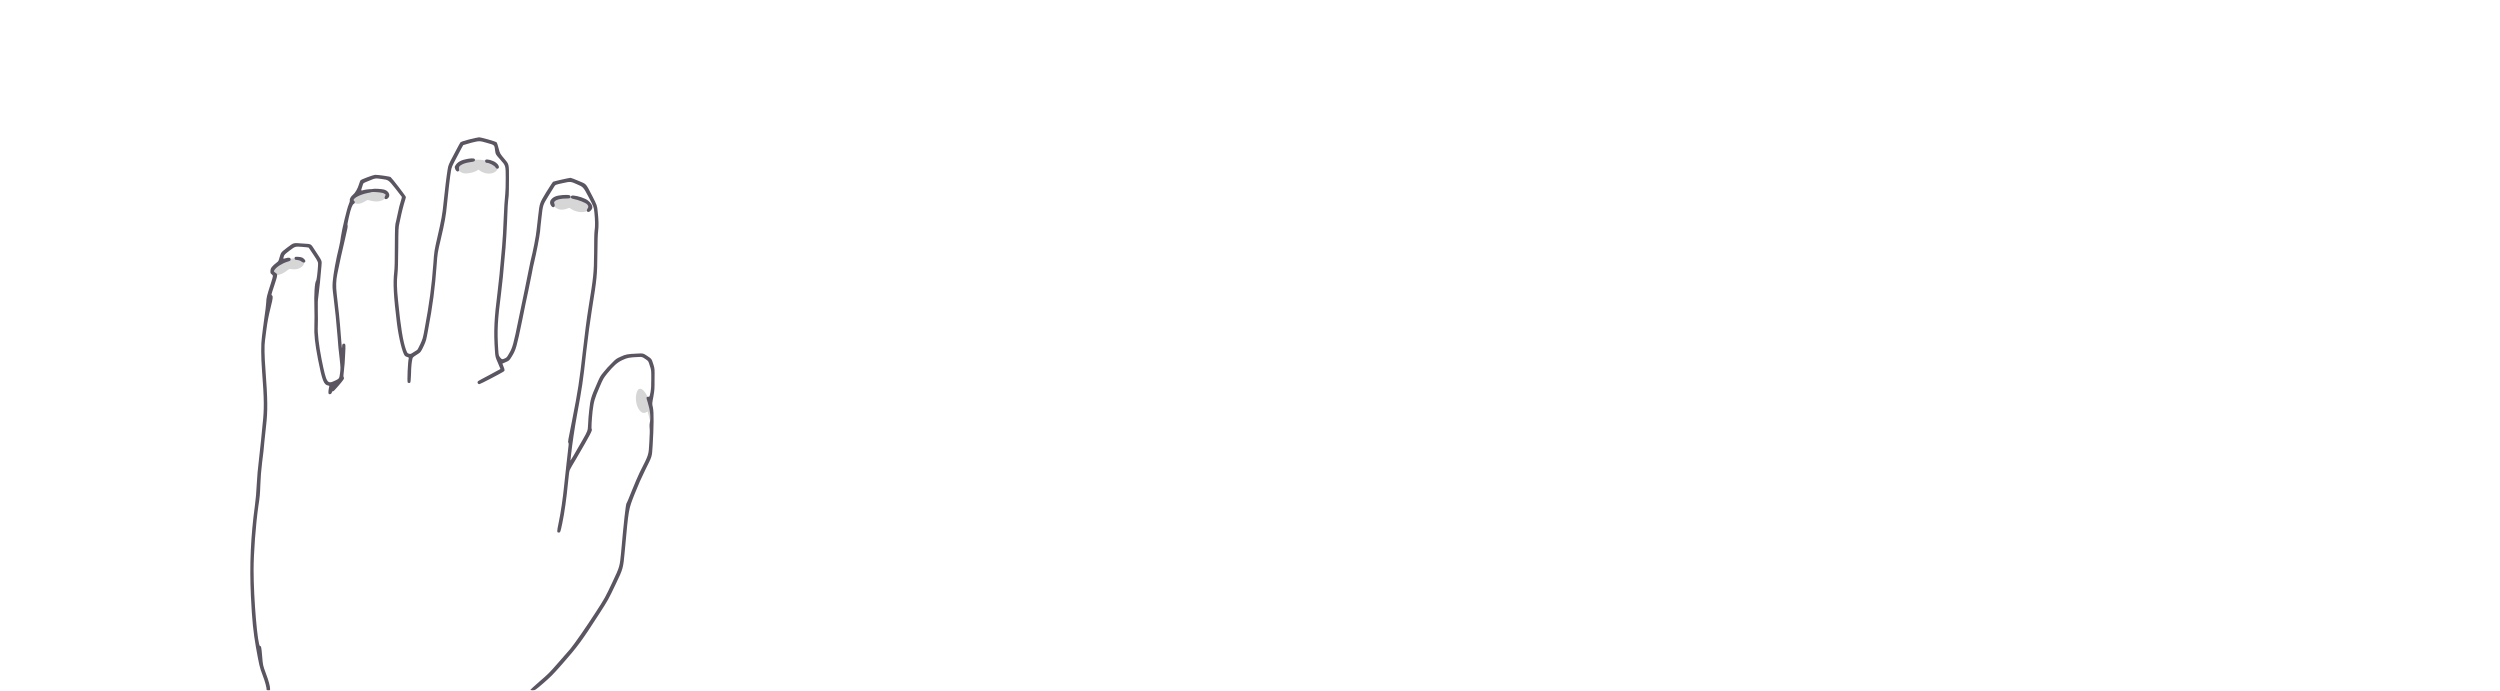
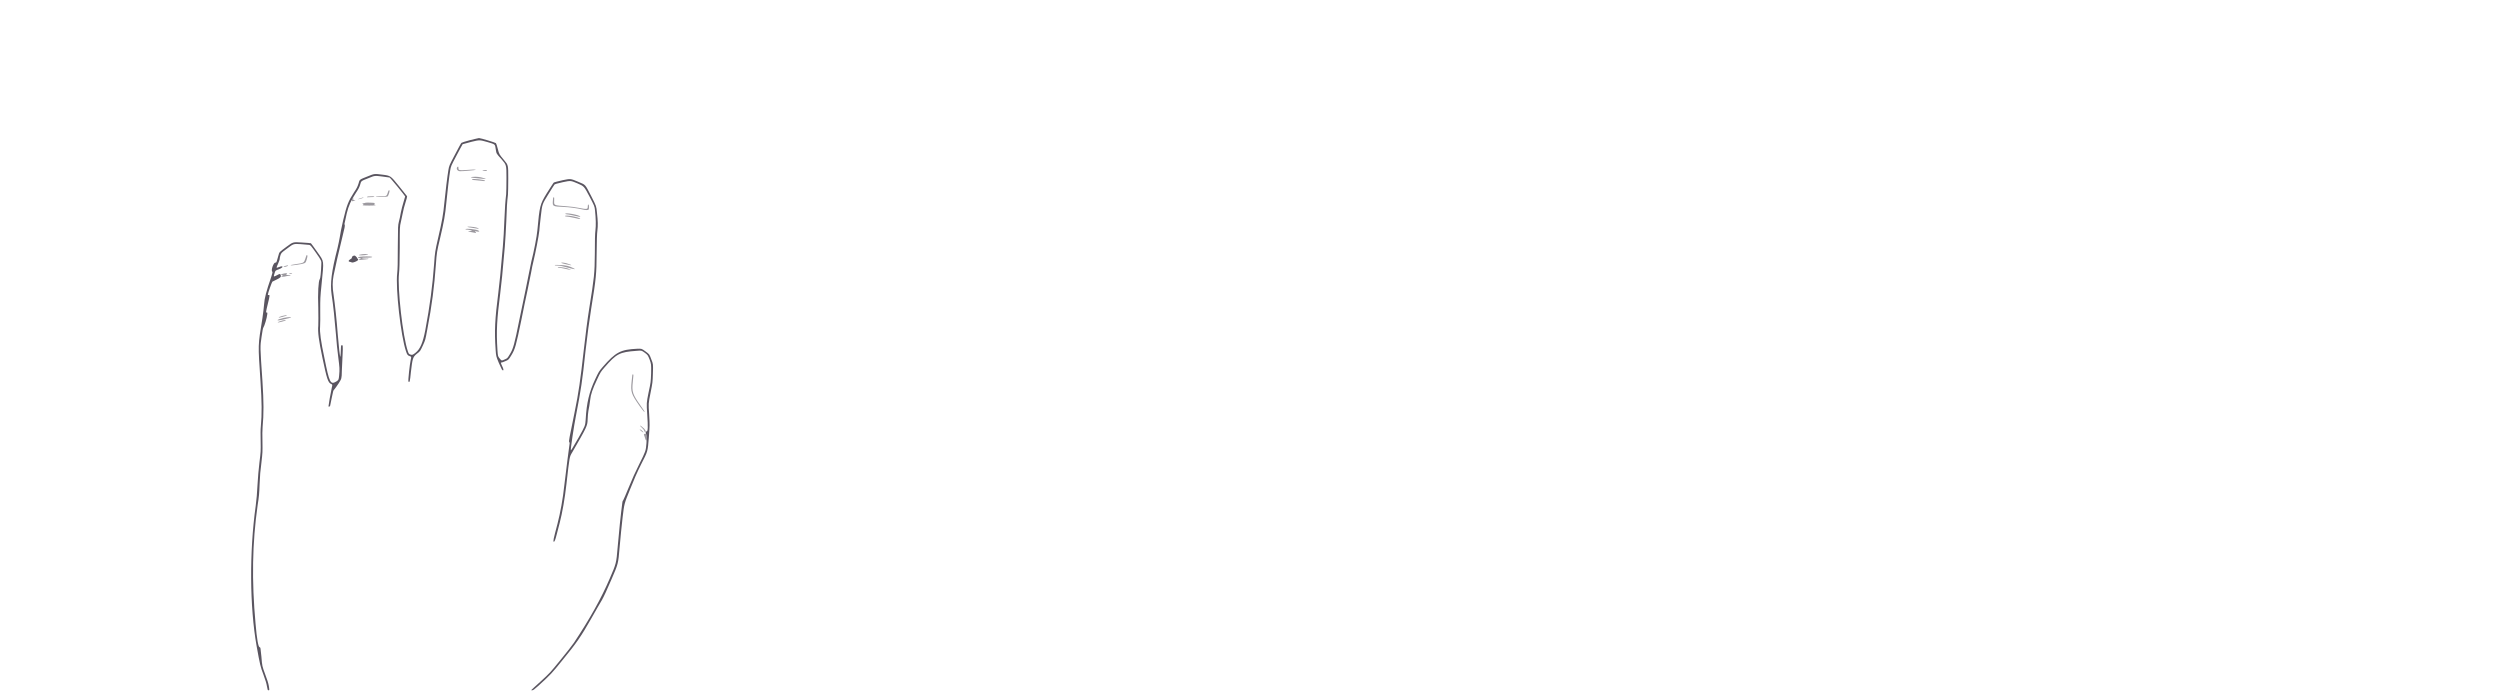
<svg xmlns="http://www.w3.org/2000/svg" viewBox="-400 -20 1666 460" data-side="left">
-   <path class="hand-nail" data-finger="4" d="M 25.1 239.9 C 23.4 242.1, 23.3 247.7, 24.9 251.2 C 26.5 254.7, 28.6 256.0, 30.7 254.7 C 31.1 254.4, 31.6 254.2, 31.6 254.3 C 31.6 254.3, 32.0 255.7, 32.4 257.3 C 32.7 258.8, 33.2 260.5, 33.5 260.9 C 33.7 261.3, 33.9 262.0, 34.0 262.5 C 34.2 263.6, 34.8 260.3, 34.7 257.9 C 34.7 247.8, 28.3 235.7, 25.1 239.9" fill="#999" fill-opacity="0.4" />
-   <path class="hand-nail" data-finger="3" d="M -24.8 111.0 C -28.4 111.3, -30.7 112.3, -31.8 113.9 C -32.3 114.7, -32.3 114.7, -31.8 115.9 C -31.1 117.3, -30.1 118.3, -28.3 119.2 C -26.6 120.0, -24.3 119.9, -22.0 119.0 C -20.5 118.4, -20.5 118.4, -19.8 119.0 C -16.2 121.5, -11.3 122.1, -8.3 120.4 C -1.9 116.6, -13.2 110.1, -24.8 111.0" fill="#999" fill-opacity="0.4" />
-   <path class="hand-nail" data-finger="2" d="M -83.3 86.4 C -90.8 86.7, -96.3 89.3, -95.4 92.2 C -95.0 93.5, -93.1 94.9, -91.3 95.4 C -88.9 96.0, -84.0 95.0, -81.7 93.4 C -81.2 93.0, -81.1 93.0, -80.4 93.6 C -76.5 96.5, -70.9 96.4, -68.8 93.3 C -66.5 89.7, -74.1 86.1, -83.3 86.4" fill="#999" fill-opacity="0.4" />
-   <path class="hand-nail" data-finger="1" d="M -154.4 107.1 C -159.9 108.2, -163.9 110.0, -165.1 112.0 C -165.9 113.4, -165.7 114.1, -164.3 115.0 C -162.2 116.3, -159.8 116.1, -156.6 114.1 C -155.2 113.2, -155.1 113.2, -154.0 113.5 C -150.0 114.6, -147.3 114.5, -144.7 113.2 C -142.7 112.1, -141.4 110.6, -141.6 109.6 C -141.9 108.8, -143.5 107.5, -144.7 107.2 C -146.5 106.8, -152.3 106.7, -154.4 107.1" fill="#999" fill-opacity="0.4" />
-   <path class="hand-nail" data-finger="0" d="M -205.5 152.3 C -212.2 153.5, -218.5 157.6, -218.5 160.8 C -218.5 161.5, -218.3 161.7, -217.3 162.4 C -216.7 162.9, -215.8 163.3, -215.4 163.3 C -213.5 163.3, -210.6 161.9, -208.3 160.0 C -207.2 159.2, -207.0 159.1, -206.1 159.3 C -201.5 160.2, -197.2 157.9, -197.3 154.6 C -197.3 153.3, -199.2 152.2, -201.9 152.1 C -203.1 152.1, -204.7 152.1, -205.5 152.3" fill="#999" fill-opacity="0.4" />
-   <path class="hand-lines" d="M -87.3 72.9 C -90.4 73.7, -92.8 74.5, -93.0 74.7 C -93.3 74.9, -95.2 78.5, -97.3 82.5 C -101.2 89.9, -101.2 89.9, -101.7 92.9 C -102.3 96.2, -103.8 108.4, -104.4 114.8 C -105.1 122.3, -105.9 126.8, -108.6 138.4 C -110.5 146.7, -110.7 147.8, -111.2 155.3 C -112.3 170.5, -113.9 182.4, -117.0 199.0 C -118.2 205.6, -118.3 205.7, -119.9 209.3 C -120.8 211.2, -121.7 213.0, -122.0 213.2 C -122.2 213.3, -123.3 214.0, -124.4 214.7 C -126.4 216.0, -126.5 216.0, -127.5 215.7 C -128.5 215.4, -128.5 215.4, -129.4 213.2 C -131.4 207.8, -133.0 198.0, -134.7 180.6 C -135.6 171.8, -135.7 167.8, -135.1 162.4 C -134.8 159.5, -134.7 155.5, -134.6 145.3 C -134.5 131.9, -134.5 131.9, -133.8 128.6 C -133.4 126.8, -132.8 124.1, -132.5 122.6 C -132.2 121.1, -131.4 118.1, -130.8 115.9 C -130.1 113.7, -129.5 111.6, -129.5 111.3 C -129.5 110.8, -138.5 99.0, -139.7 98.0 C -140.1 97.6, -147.7 96.5, -150.0 96.5 C -151.1 96.5, -158.9 99.4, -159.7 100.1 C -159.9 100.3, -160.4 101.5, -160.8 102.9 C -161.6 105.6, -163.3 108.6, -164.8 109.8 C -166.1 110.8, -167.1 112.6, -166.9 113.5 C -166.8 114.0, -167.0 114.8, -167.6 116.2 C -168.7 118.6, -172.1 132.7, -172.8 137.6 C -173.0 139.6, -173.6 142.8, -174.1 144.8 C -176.1 152.7, -177.9 162.7, -178.3 167.8 C -178.5 171.3, -178.5 171.9, -177.8 177.4 C -176.7 186.4, -175.8 194.7, -175.1 203.9 C -174.8 208.4, -174.2 215.1, -173.7 218.6 C -173.0 225.1, -173.0 225.1, -173.4 228.7 C -173.9 232.3, -173.9 232.3, -176.6 233.6 C -182.0 236.2, -182.4 235.6, -185.7 219.4 C -187.5 210.2, -188.5 202.0, -188.2 197.1 C -188.1 194.9, -188.1 190.3, -188.2 186.9 C -188.3 181.8, -188.2 180.1, -187.9 178.0 C -187.4 174.7, -186.1 162.3, -185.8 157.5 C -185.5 153.4, -185.0 154.6, -190.1 146.8 C -193.1 142.2, -192.2 142.7, -198.0 142.3 C -204.9 141.8, -204.0 141.6, -208.5 144.9 C -212.9 148.3, -212.7 148.1, -213.7 151.5 C -214.3 153.8, -214.5 154.1, -215.3 154.7 C -218.8 157.4, -219.8 158.6, -219.8 160.8 C -219.8 162.1, -219.7 162.2, -218.8 162.9 C -217.9 163.7, -217.9 163.7, -219.3 168.2 C -222.2 177.2, -222.5 178.4, -222.6 181.6 C -222.7 183.3, -223.2 187.7, -223.8 191.5 C -224.3 195.3, -224.8 199.0, -224.9 199.8 C -225.0 200.5, -225.3 202.8, -225.5 204.8 C -226.1 209.0, -226.1 217.6, -225.4 227.0 C -223.9 246.4, -223.9 252.9, -225.0 262.6 C -225.2 265.1, -225.7 269.7, -226.0 272.9 C -226.3 276.0, -227.0 282.3, -227.5 286.8 C -228.2 292.3, -228.6 297.3, -228.9 302.6 C -229.2 308.3, -229.5 312.1, -230.1 316.6 C -232.9 337.1, -233.8 356.3, -232.8 377.4 C -232.0 393.8, -231.2 401.1, -229.5 411.0 C -227.2 423.8, -227.0 424.6, -224.9 430.2 C -223.3 434.3, -222.3 438.3, -222.3 439.8 C -222.3 439.9, -221.7 440.0, -221.1 440.0 C -220.1 440.0, -220.0 440.0, -220.0 439.3 C -220.0 437.3, -220.9 433.8, -222.8 428.8 C -224.8 423.4, -224.8 423.4, -225.3 417.3 C -225.8 411.1, -226.0 410.5, -226.7 410.5 C -228.3 410.5, -231.0 378.9, -231.0 360.0 C -231.0 348.7, -229.6 329.8, -227.8 317.1 C -226.9 311.5, -226.7 309.2, -226.5 303.1 C -226.3 297.5, -226.0 294.1, -225.3 288.0 C -224.7 283.7, -224.0 277.5, -223.8 274.3 C -223.5 271.0, -223.0 266.4, -222.7 264.0 C -221.5 253.6, -221.6 246.5, -223.1 226.1 C -223.8 217.4, -223.9 210.0, -223.4 206.9 C -223.2 205.4, -222.7 201.9, -222.4 199.2 C -221.7 194.1, -221.2 191.2, -219.5 184.3 C -218.1 178.8, -218.0 177.4, -218.7 176.9 C -219.3 176.5, -219.3 176.5, -217.3 170.5 C -214.9 163.2, -214.8 162.8, -216.4 161.8 C -217.7 160.9, -217.7 160.9, -217.0 159.8 C -215.8 157.9, -211.8 155.4, -208.4 154.4 C -206.6 153.9, -206.3 153.6, -206.3 152.9 C -206.3 151.7, -207.4 151.4, -209.7 152.1 C -211.4 152.6, -211.4 152.6, -210.9 151.0 C -210.5 149.7, -210.4 149.6, -206.9 146.9 C -203.3 144.2, -203.3 144.2, -198.9 144.5 C -196.5 144.7, -194.4 144.9, -194.3 145.0 C -194.2 145.1, -192.7 147.3, -191.0 149.9 C -187.9 154.6, -187.9 154.6, -188.1 157.4 C -188.4 162.2, -189.0 166.5, -189.3 167.0 C -190.3 168.1, -190.8 176.2, -190.5 185.0 C -190.4 189.1, -190.4 193.5, -190.5 196.7 C -190.8 202.8, -190.1 209.0, -188.1 219.4 C -185.3 233.7, -184.2 236.4, -181.4 236.9 C -180.6 237.0, -180.5 237.1, -180.6 237.6 C -181.1 239.5, -181.3 242.0, -181.0 242.4 C -180.3 243.2, -178.8 242.4, -178.8 241.2 C -178.8 240.9, -178.6 240.8, -178.2 240.8 C -177.7 240.8, -176.8 239.8, -174.2 236.8 C -170.8 232.8, -170.4 232.2, -171.0 231.3 C -171.2 231.0, -171.2 229.9, -170.8 226.9 C -170.5 224.7, -170.1 219.9, -170.0 216.3 C -169.6 209.3, -169.7 209.0, -170.9 209.0 C -171.7 209.0, -172.0 209.5, -172.0 211.0 C -172.1 213.3, -172.2 212.0, -172.9 203.1 C -173.5 194.4, -174.6 183.9, -175.6 175.9 C -176.2 170.7, -176.1 167.0, -175.2 162.5 C -174.2 157.2, -171.4 144.7, -170.1 139.4 C -168.4 132.1, -168.1 130.6, -168.4 130.1 C -168.6 129.8, -168.3 128.2, -167.5 124.6 C -166.2 118.9, -165.2 116.4, -164.3 115.9 C -163.4 115.5, -163.3 114.4, -164.0 113.9 C -165.8 112.7, -160.6 109.7, -154.9 108.6 C -153.6 108.4, -152.5 108.1, -152.3 108.0 C -151.8 107.8, -146.9 108.1, -145.4 108.5 C -144.7 108.6, -143.8 109.0, -143.5 109.3 C -142.9 109.7, -142.9 109.7, -143.3 110.5 C -144.5 112.6, -142.8 113.6, -141.2 111.8 C -139.6 109.9, -141.2 107.0, -144.2 106.3 C -145.6 105.9, -150.8 105.6, -151.4 105.9 C -151.7 106.0, -152.8 106.1, -154.0 106.1 C -155.2 106.2, -156.7 106.4, -157.5 106.6 C -159.5 107.2, -159.5 107.2, -158.9 105.3 C -158.6 104.3, -158.2 103.2, -158.1 102.8 C -158.0 102.1, -157.7 101.9, -153.9 100.4 C -149.9 98.7, -149.9 98.7, -145.5 99.3 C -141.1 99.9, -141.1 99.9, -136.7 105.4 C -134.4 108.4, -132.3 111.0, -132.2 111.2 C -132.1 111.3, -132.4 112.5, -133.0 114.4 C -133.5 116.0, -134.3 118.9, -134.6 120.7 C -135.0 122.6, -135.6 125.5, -136.0 127.1 C -136.8 130.1, -136.8 130.1, -136.9 143.8 C -136.9 154.2, -137.0 158.3, -137.3 161.1 C -138.2 168.7, -137.7 177.4, -135.5 195.4 C -134.3 205.1, -131.8 215.3, -130.2 217.1 C -130.0 217.4, -129.2 217.8, -128.6 217.9 C -127.7 218.2, -127.5 218.3, -127.6 218.7 C -128.2 220.9, -128.8 234.2, -128.3 234.9 C -127.9 235.3, -126.9 235.4, -126.6 234.9 C -126.4 234.8, -126.2 232.3, -126.1 229.5 C -126.0 224.5, -125.7 221.5, -125.2 219.3 C -125.0 218.2, -124.9 218.1, -122.6 216.6 C -119.5 214.7, -119.6 214.7, -117.6 210.5 C -116.0 206.9, -116.0 206.9, -114.8 200.3 C -111.6 183.6, -110.1 171.7, -109.0 156.5 C -108.5 149.1, -108.3 147.9, -106.3 139.6 C -103.6 128.1, -102.8 123.6, -102.1 116.0 C -101.5 109.6, -100.1 97.5, -99.5 94.1 C -99.0 91.2, -99.0 91.2, -95.2 84.0 C -93.2 80.1, -91.4 76.8, -91.3 76.7 C -91.1 76.6, -88.7 75.9, -85.8 75.1 C -80.5 73.8, -80.5 73.8, -75.6 75.2 C -70.1 76.8, -70.6 76.3, -70.0 80.8 C -69.7 82.9, -69.7 82.9, -66.4 86.6 C -63.0 90.4, -63.0 90.4, -63.0 98.6 C -63.0 103.2, -63.1 107.8, -63.3 109.0 C -63.8 114.1, -64.0 117.5, -64.4 126.6 C -64.6 132.0, -65.0 139.7, -65.4 143.8 C -66.9 161.2, -67.6 168.0, -68.4 174.4 C -70.7 192.5, -71.1 200.6, -70.2 213.8 C -69.9 217.9, -69.9 217.9, -68.2 221.8 C -67.3 224.0, -66.5 225.8, -66.5 225.9 C -66.5 225.9, -69.7 227.7, -73.7 229.8 C -77.6 231.9, -81.1 233.7, -81.3 233.9 C -82.2 234.7, -81.7 236.0, -80.5 236.0 C -80.0 236.0, -67.3 229.4, -64.7 227.8 C -63.5 227.1, -63.5 226.6, -64.5 224.2 C -64.9 223.2, -65.2 222.4, -65.2 222.3 C -65.1 222.3, -64.1 221.8, -62.9 221.3 C -60.6 220.3, -60.6 220.3, -58.7 217.2 C -56.2 213.1, -55.6 210.8, -52.1 193.9 C -50.7 186.9, -48.9 178.0, -48.0 174.1 C -47.2 170.3, -46.1 164.9, -45.6 162.3 C -45.1 159.6, -44.5 156.3, -44.1 155.0 C -42.6 148.8, -40.5 138.0, -40.1 134.3 C -40.1 133.4, -39.6 129.0, -39.1 124.6 C -38.2 116.6, -38.2 116.6, -34.7 110.9 C -32.7 107.7, -30.9 104.7, -30.5 104.1 C -29.8 103.1, -29.8 103.1, -24.8 102.0 C -19.8 100.9, -19.8 100.9, -15.5 102.8 C -11.3 104.6, -11.3 104.6, -7.8 111.2 C -4.3 117.9, -4.3 117.9, -3.9 121.8 C -3.4 126.5, -3.3 130.9, -3.8 133.9 C -4.0 135.3, -4.1 140.6, -4.1 148.5 C -4.2 161.7, -4.5 164.6, -7.8 184.8 C -9.0 192.2, -10.4 203.2, -11.5 213.0 C -13.9 234.3, -14.8 240.2, -18.8 260.4 C -21.5 273.9, -21.7 274.6, -21.2 275.1 C -21.0 275.4, -21.0 275.9, -21.1 276.8 C -21.8 283.0, -23.4 296.8, -24.0 303.0 C -24.9 312.1, -26.3 321.7, -27.8 328.8 C -29.0 334.5, -28.9 334.9, -27.6 334.9 C -26.6 334.9, -26.5 334.5, -25.3 328.8 C -23.9 322.2, -22.4 311.6, -21.5 301.9 C -20.9 295.5, -20.6 293.7, -20.2 293.0 C -20.0 292.4, -18.2 289.4, -16.3 286.2 C -6.3 269.0, -5.0 266.6, -5.7 265.9 C -6.0 265.6, -5.7 259.7, -5.1 254.1 C -4.3 247.5, -3.8 245.7, -0.3 237.6 C 2.0 232.3, 2.2 232.0, 4.5 229.1 C 8.9 223.7, 11.4 221.5, 14.9 219.9 C 18.1 218.4, 19.2 218.2, 25.5 217.9 C 27.9 217.8, 27.9 217.8, 30.0 219.2 C 32.1 220.6, 32.1 220.6, 33.0 223.6 C 34.0 226.6, 34.0 226.6, 34.0 232.4 C 34.0 237.2, 33.9 238.7, 33.5 241.3 C 32.9 244.4, 32.9 244.4, 32.1 244.4 C 30.6 244.4, 30.5 244.8, 31.6 248.0 C 33.3 253.4, 33.8 258.4, 33.0 261.8 C 32.8 262.8, 32.8 263.7, 32.9 265.1 C 33.1 266.6, 33.0 269.3, 32.7 274.9 C 32.2 283.5, 32.5 282.6, 26.3 294.8 C 25.2 297.1, 22.8 302.6, 21.1 306.9 C 19.4 311.2, 17.8 315.1, 17.5 315.4 C 17.0 316.2, 15.7 327.5, 13.9 348.1 C 13.0 357.6, 13.0 357.6, 8.1 368.0 C 3.2 378.4, 3.2 378.4, -3.2 388.3 C -9.0 397.3, -17.1 409.0, -20.0 412.5 C -20.6 413.2, -24.1 417.2, -27.7 421.3 C -33.9 428.4, -34.6 429.1, -40.3 434.0 C -43.6 436.9, -46.4 439.4, -46.5 439.6 C -46.5 439.9, -46.2 440.0, -45.0 440.0 C -43.4 440.0, -43.4 440.0, -37.9 435.3 C -32.9 430.9, -32.0 430.1, -25.3 422.5 C -15.0 410.8, -12.3 407.1, -0.7 389.1 C 5.4 379.6, 5.4 379.6, 10.3 369.3 C 15.3 358.9, 15.3 358.9, 16.4 346.8 C 19.0 318.5, 18.8 319.8, 22.8 309.5 C 25.5 302.7, 27.4 298.5, 29.9 293.4 C 34.7 283.7, 34.4 284.8, 34.9 277.4 C 35.7 264.3, 35.8 254.9, 35.1 251.5 C 34.5 249.1, 34.5 249.1, 35.4 244.4 C 36.2 239.7, 36.2 239.5, 36.2 232.7 C 36.3 225.7, 36.3 225.7, 35.4 222.8 C 34.2 219.0, 34.2 219.1, 31.2 217.1 C 28.6 215.4, 28.6 215.4, 25.1 215.6 C 18.1 215.9, 17.0 216.1, 13.6 217.7 C 10.7 219.0, 10.5 219.1, 7.7 222.0 C 6.0 223.6, 3.6 226.2, 2.3 227.9 C -0.1 230.8, -0.2 231.0, -2.5 236.4 C -6.1 244.5, -6.6 246.3, -7.3 252.9 C -7.7 255.9, -8.0 260.3, -8.1 262.8 C -8.3 267.1, -8.3 267.1, -11.9 273.4 C -17.5 283.3, -20.0 287.4, -19.9 286.8 C -19.8 286.4, -19.6 285.0, -19.5 283.6 C -18.6 275.4, -17.0 264.7, -15.5 256.6 C -12.0 237.7, -11.5 234.3, -9.3 214.3 C -8.2 204.5, -6.7 193.5, -5.5 186.0 C -2.2 165.6, -2.0 163.0, -1.9 149.8 C -1.8 140.3, -1.7 136.6, -1.4 134.1 C -1.0 130.5, -1.0 127.3, -1.7 120.9 C -2.1 116.9, -2.1 116.9, -5.3 110.6 C -9.9 101.8, -8.9 102.9, -14.5 100.5 C -17.1 99.4, -19.5 98.5, -19.8 98.5 C -20.7 98.5, -30.8 100.8, -31.4 101.1 C -31.7 101.3, -33.8 104.6, -36.2 108.4 C -40.4 115.4, -40.4 115.4, -41.3 123.4 C -41.8 127.8, -42.3 132.1, -42.4 133.0 C -42.7 136.8, -44.8 147.6, -46.4 153.7 C -46.7 155.0, -47.4 158.3, -47.9 161.0 C -48.4 163.7, -49.5 169.0, -50.3 172.9 C -51.1 176.7, -52.9 185.6, -54.4 192.6 C -57.7 209.0, -58.5 211.9, -60.7 215.5 C -62.1 218.0, -62.4 218.3, -63.5 218.8 C -65.5 219.7, -65.5 219.6, -66.7 218.2 C -67.7 216.9, -67.7 216.9, -68.0 212.6 C -68.8 200.3, -68.4 193.4, -66.1 175.6 C -65.3 169.3, -64.6 162.5, -63.1 145.0 C -62.8 140.9, -62.3 133.2, -62.1 127.9 C -61.8 118.7, -61.6 115.2, -61.0 110.3 C -60.9 109.1, -60.8 103.9, -60.8 98.8 C -60.8 89.5, -60.8 89.5, -63.5 86.3 C -66.9 82.2, -66.8 82.5, -67.8 78.6 C -68.2 76.8, -68.8 75.2, -69.0 74.9 C -69.5 74.3, -79.3 71.5, -80.8 71.5 C -81.4 71.5, -84.3 72.2, -87.3 72.9 M -88.0 85.8 C -92.4 86.5, -95.0 87.8, -96.4 90.1 C -97.0 91.0, -97.1 91.2, -96.8 92.2 C -96.1 94.8, -93.7 95.1, -94.1 92.5 C -94.3 91.3, -94.0 90.7, -92.6 89.9 C -91.2 89.0, -89.1 88.4, -86.3 88.0 C -83.9 87.7, -83.5 87.5, -83.5 86.6 C -83.5 85.5, -84.7 85.3, -88.0 85.8 M -76.4 86.5 C -77.1 87.2, -76.6 88.5, -75.7 88.5 C -73.9 88.5, -70.3 90.4, -69.7 91.7 C -69.3 92.4, -68.4 92.7, -67.9 92.2 C -67.0 91.5, -67.8 89.6, -69.5 88.4 C -71.6 86.8, -75.7 85.8, -76.4 86.5 M -25.3 110.0 C -29.2 110.3, -31.4 111.2, -32.8 113.1 C -33.8 114.4, -33.6 116.2, -32.3 117.6 C -31.1 118.9, -29.7 117.5, -30.6 115.7 C -31.6 113.9, -28.0 112.3, -23.0 112.3 C -20.2 112.3, -19.8 112.1, -19.8 111.1 C -19.8 109.9, -21.1 109.7, -25.3 110.0 M -19.2 110.5 C -20.1 111.4, -19.4 112.4, -17.8 112.6 C -14.8 113.1, -9.7 115.1, -8.7 116.2 C -7.8 117.2, -7.7 117.9, -8.4 118.9 C -9.1 119.9, -9.1 120.7, -8.5 121.1 C -7.5 121.7, -5.8 120.3, -5.3 118.6 C -4.9 116.8, -7.0 114.0, -9.8 112.6 C -13.1 111.0, -18.4 109.8, -19.2 110.5 M -203.4 151.3 C -203.8 151.7, -203.8 152.6, -203.4 152.9 C -203.3 153.1, -202.4 153.3, -201.6 153.3 C -200.5 153.5, -199.8 153.7, -199.1 154.3 C -197.9 155.1, -197.3 155.2, -196.8 154.7 C -196.1 154.0, -196.8 152.7, -198.5 151.7 C -199.4 151.2, -203.0 150.9, -203.4 151.3" fill="#5a5560" fill-rule="evenodd" />
+   <path class="hand-creases" d="M -95.2 91.3 C -96.2 92.3, -95.2 94.0, -93.6 94.1 C -92.0 94.2, -83.0 93.4, -83.0 93.2 C -83.0 92.9, -85.4 92.9, -89.6 93.3 C -94.0 93.6, -94.5 93.5, -94.5 92.0 C -94.5 91.0, -94.7 90.8, -95.2 91.3 M -78.5 93.5 C -78.5 93.7, -75.7 94.1, -75.5 93.9 C -75.5 93.8, -75.5 93.7, -75.6 93.5 C -75.8 93.2, -78.5 93.2, -78.5 93.5 M -85.3 97.9 C -87.1 98.1, -86.2 98.4, -82.8 98.7 C -80.9 98.9, -78.7 99.1, -77.8 99.2 C -75.9 99.4, -75.8 99.2, -77.6 98.7 C -80.1 97.9, -82.6 97.6, -85.3 97.9 M -85.4 99.5 C -85.6 99.9, -85.2 100.0, -82.9 100.1 C -81.8 100.2, -80.0 100.4, -78.9 100.5 C -77.2 100.8, -76.4 100.7, -76.8 100.4 C -77.5 99.7, -85.0 98.9, -85.4 99.5 M -141.6 108.4 C -142.3 110.7, -142.4 110.8, -146.3 110.8 C -148.3 110.8, -149.5 110.8, -149.5 111.0 C -149.5 111.4, -142.2 111.3, -141.7 110.9 C -141.2 110.6, -140.3 107.6, -140.4 107.1 C -140.7 106.3, -141.2 106.9, -141.6 108.4 M -154.6 110.9 C -155.1 111.0, -155.5 111.2, -155.5 111.3 C -155.5 111.5, -155.0 111.5, -153.8 111.4 C -152.9 111.3, -151.8 111.3, -151.3 111.3 C -150.9 111.3, -150.5 111.1, -150.5 111.0 C -150.5 110.8, -152.6 110.7, -154.6 110.9 M -165.0 112.1 C -165.8 114.1, -165.6 114.5, -164.0 113.8 C -162.9 113.3, -162.9 113.3, -163.8 113.3 C -164.6 113.4, -164.6 113.4, -164.6 112.4 C -164.6 111.3, -164.7 111.3, -165.0 112.1 M -159.8 112.1 C -162.1 112.8, -162.0 113.1, -159.6 112.4 C -158.6 112.1, -157.8 111.8, -157.8 111.7 C -157.8 111.4, -157.8 111.5, -159.8 112.1 M -31.4 111.8 C -31.4 112.0, -31.5 113.1, -31.6 114.2 C -31.8 117.5, -31.6 117.6, -24.5 117.9 C -21.0 118.0, -15.0 118.8, -11.8 119.6 C -9.8 120.1, -8.2 120.1, -7.8 119.7 C -7.3 119.2, -7.4 116.3, -7.9 116.3 C -8.2 116.3, -8.3 116.6, -8.3 117.4 C -8.3 119.6, -8.7 119.6, -14.4 118.5 C -16.4 118.1, -19.8 117.6, -21.9 117.5 C -31.2 116.8, -30.8 117.0, -30.7 113.7 C -30.6 112.0, -30.7 111.5, -30.9 111.5 C -31.1 111.5, -31.3 111.6, -31.4 111.8 M -156.4 115.1 C -156.5 115.2, -157.0 115.3, -157.6 115.4 C -158.5 115.5, -158.9 116.0, -158.1 116.0 C -157.9 116.0, -157.8 116.1, -157.8 116.3 C -157.8 116.4, -157.9 116.5, -158.0 116.5 C -158.1 116.5, -158.3 116.6, -158.3 116.8 C -158.3 116.9, -156.7 117.0, -154.0 117.0 C -150.1 117.0, -148.8 116.8, -150.3 116.4 C -150.8 116.3, -150.8 116.2, -150.5 115.9 C -150.3 115.7, -150.3 115.4, -150.3 115.3 C -150.5 115.1, -156.0 114.9, -156.4 115.1 M -23.3 122.5 C -23.3 122.6, -22.9 122.8, -22.4 122.8 C -21.9 122.8, -20.1 123.1, -18.4 123.5 C -14.5 124.4, -13.1 124.7, -13.3 124.3 C -14.0 123.2, -23.3 121.5, -23.3 122.5 M -23.5 124.0 C -23.5 124.1, -23.1 124.3, -22.5 124.3 C -22.0 124.3, -19.8 124.6, -17.8 125.1 C -13.7 126.1, -13.1 126.1, -13.4 125.8 C -14.1 124.6, -23.5 123.0, -23.5 124.0 M -88.5 131.2 C -88.5 131.3, -87.1 131.6, -85.4 131.8 C -83.8 132.1, -82.1 132.3, -81.7 132.4 C -80.2 132.7, -81.1 132.0, -82.7 131.6 C -84.7 131.1, -88.5 130.8, -88.5 131.2 M -89.8 132.8 C -89.8 132.9, -89.4 133.0, -89.0 133.0 C -88.0 133.0, -85.5 133.5, -85.5 133.8 C -85.5 133.9, -86.1 134.0, -86.8 134.0 C -88.7 134.0, -88.2 134.4, -85.9 134.7 C -84.8 134.9, -83.6 135.1, -83.3 135.2 C -82.9 135.3, -82.8 135.2, -82.8 134.9 C -82.8 134.7, -82.9 134.5, -83.1 134.5 C -83.3 134.5, -83.5 134.4, -83.5 134.2 C -83.5 134.1, -83.3 134.0, -83.1 134.1 C -81.1 134.6, -79.9 134.4, -81.1 133.7 C -82.3 132.8, -89.8 132.0, -89.8 132.8 M -158.5 149.4 C -160.4 149.7, -160.8 149.8, -160.8 150.0 C -160.8 150.3, -157.1 150.2, -155.4 149.8 C -153.4 149.5, -156.2 149.1, -158.5 149.4 M -195.8 150.2 C -195.9 150.3, -196.2 151.2, -196.5 152.3 C -197.4 155.1, -197.5 155.3, -202.7 156.0 C -205.8 156.5, -206.5 156.6, -206.2 156.8 C -205.9 157.1, -198.4 156.0, -197.4 155.5 C -196.3 155.0, -196.3 155.0, -195.6 152.9 C -195.3 151.7, -195.0 150.6, -195.1 150.4 C -195.2 150.0, -195.7 149.9, -195.8 150.2 M -160.0 151.1 C -161.7 151.4, -162.0 152.0, -160.5 152.0 C -159.5 152.0, -159.1 152.4, -160.0 152.5 C -160.3 152.6, -160.6 152.8, -160.7 153.0 C -160.8 153.2, -160.6 153.3, -160.0 153.2 C -159.5 153.1, -158.0 153.0, -156.7 152.9 C -153.6 152.6, -153.5 152.3, -156.5 152.3 C -157.8 152.3, -158.8 152.1, -158.8 152.0 C -158.8 151.8, -157.6 151.7, -155.7 151.7 C -152.8 151.7, -151.6 151.5, -152.1 151.1 C -152.4 150.8, -158.6 150.8, -160.0 151.1 M -26.0 155.2 C -26.0 155.4, -19.9 156.8, -19.4 156.8 C -18.9 156.7, -20.5 156.0, -22.3 155.5 C -24.1 155.0, -26.0 154.8, -26.0 155.2 M -30.3 156.7 C -30.3 156.9, -29.6 157.0, -28.3 157.0 C -26.8 157.0, -25.5 157.3, -21.8 158.3 C -17.0 159.6, -15.8 159.7, -17.9 158.7 C -20.6 157.3, -23.1 156.7, -26.8 156.6 C -29.3 156.5, -30.3 156.5, -30.3 156.7 M -209.6 157.1 C -210.8 157.5, -211.2 157.7, -210.9 157.9 C -210.7 158.1, -208.2 157.4, -208.1 157.1 C -207.9 156.7, -208.0 156.7, -209.6 157.1 M -28.3 158.2 C -28.3 158.4, -27.8 158.5, -27.2 158.5 C -26.6 158.5, -25.2 158.7, -24.0 159.0 C -19.3 160.1, -18.2 160.1, -21.7 158.9 C -24.0 158.2, -28.3 157.7, -28.3 158.2 M -210.5 162.2 C -212.4 162.5, -213.5 163.3, -212.1 163.3 C -211.4 163.3, -211.3 163.6, -212.0 163.8 C -212.3 163.9, -212.5 164.1, -212.5 164.2 C -212.5 164.6, -210.6 164.5, -209.4 164.1 C -208.8 163.9, -207.9 163.8, -207.3 163.8 C -206.7 163.8, -206.3 163.6, -206.3 163.5 C -206.3 163.4, -206.9 163.3, -207.8 163.3 C -209.1 163.3, -209.6 163.0, -209.0 162.6 C -208.2 162.1, -208.9 161.9, -210.5 162.2 M -207.3 162.3 C -207.3 162.4, -206.8 162.5, -206.3 162.5 C -205.7 162.5, -205.3 162.4, -205.3 162.3 C -205.3 162.1, -205.7 162.0, -206.3 162.0 C -206.8 162.0, -207.3 162.1, -207.3 162.3 M -211.7 190.5 C -213.3 190.9, -214.4 191.4, -214.2 191.7 C -214.0 191.8, -208.8 190.4, -208.8 190.2 C -208.8 189.9, -209.6 190.0, -211.7 190.5 M -208.9 191.5 C -211.9 191.8, -216.7 193.5, -214.5 193.5 C -213.3 193.5, -206.2 191.8, -206.1 191.5 C -205.9 191.2, -206.0 191.2, -208.9 191.5 M -211.9 193.6 C -213.5 194.0, -215.1 194.7, -214.9 194.9 C -214.7 195.1, -209.5 193.7, -209.5 193.5 C -209.5 193.2, -210.4 193.2, -211.9 193.6 M 21.4 229.7 C 21.4 229.8, 21.1 231.9, 20.9 234.3 C 20.2 241.3, 20.6 242.5, 26.4 250.8 C 27.9 252.7, 29.1 254.4, 29.3 254.5 C 29.9 254.7, 29.3 253.6, 26.8 250.2 C 21.5 242.7, 21.0 241.1, 21.7 234.5 C 22.2 230.0, 22.2 229.5, 21.8 229.5 C 21.6 229.5, 21.5 229.6, 21.4 229.7 M 26.5 263.7 C 26.5 263.8, 27.1 264.4, 27.7 265.0 C 28.5 265.7, 29.1 266.4, 29.3 267.0 C 29.7 268.1, 30.1 268.3, 30.2 267.4 C 30.3 267.0, 29.9 266.5, 29.2 265.6 C 28.0 264.4, 26.5 263.3, 26.5 263.7 M 26.3 266.2 C 26.3 266.5, 28.5 268.3, 28.7 268.2 C 28.8 268.1, 28.6 267.7, 28.2 267.4 C 27.5 266.6, 26.3 265.9, 26.3 266.2 M 29.6 269.1 C 29.2 269.2, 29.0 269.5, 29.1 269.7 C 29.2 269.9, 29.4 270.7, 29.7 271.4 C 30.3 273.9, 31.0 274.2, 31.0 272.2 C 31.0 270.9, 30.6 269.3, 30.3 269.0 C 30.2 268.9, 29.9 268.9, 29.6 269.1" fill="#5a5560" fill-opacity="0.6" fill-rule="evenodd" />
+   <path class="hand-lines" d="M -86.8 73.4 C -89.9 74.2, -92.3 75.0, -92.5 75.2 C -92.8 75.4, -94.7 79.0, -96.8 83.0 C -100.7 90.4, -100.7 90.4, -101.2 93.4 C -101.8 96.7, -103.3 108.9, -103.9 115.3 C -104.6 122.8, -105.4 127.3, -108.1 138.9 C -110.0 147.2, -110.2 148.3, -110.7 155.8 C -111.8 170.9, -113.5 183.5, -116.6 200.1 C -118.2 208.4, -120.0 212.6, -123.0 215.0 C -125.0 216.6, -125.3 216.7, -126.7 216.2 C -127.5 215.9, -127.7 215.6, -128.2 214.1 C -131.6 204.3, -135.2 172.1, -134.1 162.3 C -133.8 159.3, -133.7 155.9, -133.6 144.9 C -133.6 131.1, -133.6 131.1, -132.9 128.1 C -132.5 126.5, -132.0 123.7, -131.6 122.0 C -131.3 120.3, -130.5 117.1, -129.8 115.0 C -129.1 112.9, -128.6 111.0, -128.7 110.8 C -128.8 110.7, -131.3 107.5, -134.3 103.8 C -139.7 97.1, -139.7 97.1, -145.1 96.4 C -150.5 95.7, -150.5 95.7, -154.9 97.5 C -160.7 99.8, -160.3 99.5, -161.1 102.4 C -161.8 104.5, -162.2 105.4, -164.1 108.2 C -167.9 114.1, -168.9 116.6, -171.3 126.7 C -172.4 131.4, -173.4 136.6, -173.6 138.2 C -173.9 139.8, -174.5 143.0, -175.1 145.4 C -179.1 161.0, -180.1 169.0, -179.0 176.4 C -178.0 182.6, -176.9 193.3, -176.1 203.1 C -175.8 207.7, -175.1 214.3, -174.6 217.9 C -173.7 225.2, -173.6 225.8, -174.0 230.2 C -174.3 233.2, -174.3 233.2, -176.0 234.3 C -179.8 236.5, -180.5 235.1, -183.8 218.6 C -186.2 207.4, -187.0 201.3, -186.7 197.8 C -186.6 196.0, -186.5 191.0, -186.6 186.6 C -186.6 179.0, -186.6 178.2, -185.7 169.4 C -184.1 152.9, -183.8 154.7, -188.5 148.0 C -190.7 144.8, -192.7 142.2, -192.8 142.1 C -192.9 142.0, -195.7 141.8, -198.9 141.6 C -204.7 141.2, -204.7 141.2, -209.0 144.4 C -214.1 148.2, -213.8 147.8, -214.5 150.4 C -215.9 155.3, -215.7 155.0, -216.6 155.0 C -217.8 155.2, -219.5 160.0, -218.6 161.0 C -218.3 161.4, -218.3 161.7, -219.3 164.7 C -222.5 173.9, -223.8 178.9, -224.0 182.7 C -224.2 184.7, -224.6 188.8, -225.1 191.9 C -228.2 211.2, -228.1 208.4, -226.4 234.2 C -225.5 247.9, -225.4 255.8, -226.2 264.4 C -226.4 266.0, -226.4 269.8, -226.3 274.0 C -226.2 280.8, -226.2 280.9, -227.1 288.1 C -227.7 293.0, -228.1 298.0, -228.4 303.1 C -228.7 308.8, -229.0 312.6, -229.6 317.1 C -233.9 348.0, -233.6 384.6, -229.0 410.5 C -226.7 423.3, -226.5 424.1, -224.4 429.7 C -223.0 433.5, -222.4 435.5, -222.1 437.4 C -221.7 439.8, -221.6 440.0, -221.1 440.0 C -220.4 440.0, -220.4 439.9, -220.9 436.9 C -221.1 435.6, -222.0 432.6, -223.3 429.3 C -225.3 423.9, -225.3 423.9, -225.8 417.6 C -226.4 411.4, -226.4 411.4, -227.0 411.3 C -227.9 411.0, -228.8 406.1, -229.7 395.6 C -232.3 367.1, -231.9 341.9, -228.3 316.6 C -227.4 311.0, -227.2 308.7, -227.0 302.6 C -226.8 297.1, -226.5 293.7, -225.8 288.4 C -225.0 281.4, -225.0 281.3, -225.1 274.4 C -225.2 270.2, -225.2 266.3, -225.0 264.6 C -224.2 255.9, -224.2 248.1, -225.1 234.1 C -226.7 210.8, -226.7 211.1, -225.7 204.5 C -225.1 200.5, -224.8 198.7, -224.5 198.3 C -223.8 197.4, -222.1 191.8, -221.9 189.5 C -221.7 188.4, -221.8 188.3, -222.2 188.3 C -222.9 188.3, -222.9 188.2, -221.5 182.4 C -220.2 177.2, -220.1 176.3, -221.0 176.6 C -221.4 176.7, -221.5 176.6, -221.5 176.3 C -221.5 175.5, -218.8 167.9, -218.5 167.7 C -213.1 165.1, -212.6 164.8, -212.9 163.5 C -213.1 162.3, -213.5 162.3, -215.6 163.5 C -217.8 164.6, -217.8 164.6, -217.0 162.0 C -216.5 160.3, -216.5 160.3, -214.3 159.5 C -212.1 158.6, -211.3 157.9, -212.0 157.5 C -212.2 157.4, -212.9 157.5, -213.9 157.9 C -214.8 158.3, -215.6 158.5, -215.7 158.4 C -215.8 158.3, -215.3 157.0, -214.6 155.5 C -214.0 154.0, -213.5 152.7, -213.6 152.6 C -213.7 152.4, -213.5 151.5, -213.2 150.4 C -212.6 148.5, -212.6 148.5, -208.5 145.5 C -204.4 142.4, -204.4 142.4, -199.6 142.7 C -197.0 142.9, -194.5 143.1, -194.0 143.2 C -193.1 143.3, -192.9 143.6, -189.4 148.5 C -185.7 153.8, -185.7 153.8, -185.9 156.7 C -186.1 161.8, -186.5 165.6, -186.9 166.0 C -187.8 167.1, -188.3 175.3, -187.9 185.0 C -187.8 190.8, -187.8 194.2, -187.9 197.0 C -188.3 201.4, -187.6 206.7, -185.1 218.6 C -182.2 232.5, -181.4 235.0, -179.3 235.9 C -178.4 236.3, -178.4 236.3, -178.9 238.4 C -179.6 241.4, -181.2 250.6, -181.1 250.8 C -180.9 251.2, -180.2 251.0, -180.0 250.4 C -179.9 250.1, -179.4 247.7, -178.9 245.0 C -178.0 240.5, -177.9 240.1, -177.2 239.5 C -176.9 239.2, -175.6 237.4, -174.4 235.6 C -172.3 232.3, -172.3 232.3, -172.2 227.3 C -172.1 224.6, -171.9 219.7, -171.7 216.4 C -171.4 210.3, -171.5 209.7, -172.4 210.1 C -172.7 210.2, -172.8 210.6, -172.8 211.7 C -172.8 214.0, -173.1 217.8, -173.2 217.8 C -173.5 217.8, -174.2 211.5, -174.9 203.0 C -175.6 193.4, -176.8 182.6, -177.7 176.4 C -178.5 171.4, -178.5 167.8, -177.7 163.6 C -176.8 158.9, -174.1 147.0, -172.1 139.0 C -170.3 131.7, -170.0 130.3, -170.3 129.8 C -170.5 129.4, -170.5 128.9, -170.1 127.6 C -169.9 126.6, -169.3 124.2, -168.9 122.1 C -167.8 117.4, -166.0 113.3, -162.8 108.5 C -161.0 105.8, -160.5 104.7, -160.0 103.1 C -159.3 100.5, -159.5 100.7, -154.4 98.7 C -150.3 97.0, -150.3 97.0, -145.5 97.6 C -142.9 98.0, -140.6 98.3, -140.4 98.3 C -140.0 98.3, -130.2 110.3, -130.0 110.9 C -130.0 111.1, -130.5 112.8, -131.1 114.7 C -131.7 116.6, -132.5 119.7, -132.9 121.7 C -133.2 123.6, -133.8 126.4, -134.2 127.8 C -134.8 130.4, -134.8 130.4, -134.9 144.4 C -134.9 155.6, -135.0 159.1, -135.3 162.0 C -136.5 172.0, -132.9 203.8, -129.5 213.9 C -128.7 216.4, -128.3 216.9, -127.0 217.3 C -125.8 217.7, -125.8 217.8, -126.3 219.8 C -126.9 222.4, -128.2 233.9, -127.8 234.3 C -127.0 235.1, -126.8 234.3, -126.2 228.1 C -125.1 218.8, -124.9 218.0, -122.4 215.9 C -119.8 213.9, -120.1 214.2, -118.1 210.0 C -116.5 206.4, -116.5 206.4, -115.3 199.8 C -112.1 183.1, -110.6 171.2, -109.5 156.0 C -109.0 148.6, -108.8 147.4, -106.8 139.1 C -104.1 127.6, -103.3 123.1, -102.6 115.5 C -102.0 109.1, -100.6 97.0, -100.0 93.6 C -99.5 90.7, -99.5 90.7, -95.7 83.5 C -93.7 79.6, -91.8 76.3, -91.7 76.1 C -91.5 76.0, -88.9 75.3, -85.8 74.5 C -80.4 73.2, -80.4 73.2, -75.4 74.6 C -69.7 76.3, -70.2 75.9, -69.6 79.7 C -69.2 82.4, -69.2 82.4, -65.8 86.1 C -62.5 89.9, -62.5 89.9, -62.5 98.6 C -62.5 103.4, -62.6 108.3, -62.7 109.5 C -63.3 114.5, -63.5 117.9, -63.9 127.1 C -64.1 132.5, -64.5 140.2, -64.9 144.3 C -66.4 161.7, -67.1 168.5, -67.9 174.9 C -70.2 192.9, -70.6 200.4, -69.7 213.3 C -69.4 217.4, -69.4 217.4, -67.6 221.8 C -65.5 226.5, -65.4 226.8, -64.8 226.8 C -64.3 226.8, -64.4 225.9, -65.4 223.9 C -66.4 221.7, -66.4 221.4, -65.8 221.6 C -65.6 221.6, -64.4 221.2, -63.3 220.7 C -61.1 219.8, -61.1 219.8, -59.2 216.7 C -56.7 212.6, -56.1 210.3, -52.6 193.4 C -51.2 186.4, -49.4 177.5, -48.5 173.6 C -47.7 169.8, -46.6 164.4, -46.1 161.8 C -45.6 159.1, -45.0 155.8, -44.6 154.5 C -43.1 148.3, -41.0 137.5, -40.6 133.8 C -40.6 132.9, -40.1 128.5, -39.6 124.1 C -38.7 116.1, -38.7 116.1, -34.8 109.8 C -32.7 106.3, -30.7 103.3, -30.5 103.0 C -30.2 102.7, -28.6 102.2, -24.9 101.4 C -19.7 100.3, -19.7 100.3, -15.2 102.2 C -10.8 104.1, -10.8 104.1, -7.3 110.7 C -3.8 117.4, -3.8 117.4, -3.5 120.1 C -2.9 125.7, -2.8 130.2, -3.2 133.5 C -3.5 135.8, -3.6 139.9, -3.6 149.0 C -3.7 162.2, -4.0 164.9, -7.3 185.3 C -8.5 192.7, -9.9 203.7, -11.0 213.5 C -13.2 233.2, -14.4 241.7, -17.1 254.8 C -20.8 272.7, -21.0 274.0, -20.7 274.5 C -20.5 274.8, -20.3 275.2, -20.4 275.5 C -20.6 276.2, -23.0 295.5, -23.9 303.1 C -24.9 312.6, -26.6 321.7, -28.5 329.1 C -31.2 339.3, -31.6 341.0, -30.9 341.0 C -30.4 341.0, -29.9 339.7, -29.0 336.1 C -28.6 334.5, -27.7 331.0, -27.0 328.4 C -25.3 321.8, -23.6 312.4, -22.5 302.4 C -20.4 283.9, -20.5 284.5, -18.7 281.5 C -9.0 264.7, -8.5 263.8, -8.4 259.6 C -8.3 257.4, -8.1 254.8, -7.9 253.9 C -7.4 251.6, -7.1 249.4, -6.7 246.5 C -6.4 243.0, -5.0 239.0, -2.2 233.1 C 0.2 227.9, 0.4 227.7, 2.9 224.8 C 10.8 215.7, 12.9 214.6, 24.2 213.8 C 27.5 213.5, 27.5 213.5, 29.6 215.0 C 31.7 216.6, 31.7 216.6, 32.9 219.6 C 34.0 222.7, 34.0 222.7, 33.9 228.7 C 33.7 234.6, 33.7 234.6, 32.2 241.6 C 30.8 248.6, 30.8 248.6, 31.3 256.0 C 31.9 264.8, 31.8 267.7, 30.8 267.5 C 30.1 267.5, 30.1 267.8, 30.7 269.7 C 31.0 271.0, 31.0 271.6, 30.8 275.3 C 30.4 280.5, 30.3 280.7, 25.9 289.5 C 23.5 294.3, 21.2 299.3, 19.0 304.8 C 17.2 309.2, 15.5 313.1, 15.3 313.4 C 15.0 313.6, 14.7 314.4, 14.7 315.1 C 13.8 321.7, 12.3 336.0, 11.6 344.7 C 10.7 355.4, 10.7 355.4, 6.3 365.6 C 0.6 378.9, -6.9 392.3, -17.5 408.3 C -18.6 409.9, -22.6 415.1, -26.5 419.8 C -33.5 428.4, -33.5 428.4, -39.7 434.1 C -43.2 437.2, -46.0 439.9, -46.0 439.9 C -46.0 440.0, -45.7 440.0, -45.3 440.0 C -44.7 440.0, -43.9 439.4, -41.2 437.0 C -32.8 429.3, -32.4 428.9, -25.3 420.1 C -16.0 408.8, -12.8 404.2, -6.1 392.4 C -3.1 387.1, 0.1 381.5, 1.1 379.9 C 2.2 378.0, 4.5 373.1, 7.4 366.3 C 12.0 355.7, 12.0 355.7, 12.9 344.9 C 13.4 339.0, 14.3 330.0, 14.9 324.9 C 16.0 315.6, 16.0 315.6, 19.8 306.3 C 22.5 299.5, 24.5 294.9, 27.2 289.5 C 31.8 280.5, 31.6 281.2, 32.4 271.4 C 33.0 263.4, 33.0 263.4, 32.6 256.1 C 32.1 248.9, 32.1 248.9, 33.5 241.9 C 34.9 234.9, 34.9 234.9, 35.1 228.8 C 35.3 222.6, 35.3 222.6, 34.0 219.4 C 32.8 216.1, 32.8 216.1, 30.2 214.2 C 27.6 212.3, 27.6 212.3, 24.8 212.4 C 13.6 212.9, 10.3 214.6, 1.6 224.6 C -0.9 227.5, -1.0 227.7, -3.4 232.8 C -7.3 241.1, -9.1 248.4, -9.7 259.5 C -10.0 263.7, -10.0 263.7, -14.3 271.4 C -18.7 279.1, -19.4 280.2, -19.6 280.0 C -19.9 279.7, -17.5 263.6, -16.1 256.6 C -12.8 239.6, -11.9 233.6, -9.8 213.8 C -8.7 204.0, -7.2 193.0, -6.0 185.5 C -2.7 165.2, -2.5 162.5, -2.4 149.3 C -2.3 140.0, -2.2 136.1, -1.9 133.7 C -1.5 130.2, -1.5 127.8, -2.2 121.5 C -2.6 117.4, -2.6 117.4, -5.8 111.1 C -10.4 102.3, -9.4 103.4, -15.0 101.0 C -19.8 99.0, -19.8 99.0, -25.1 100.1 C -28.0 100.8, -30.6 101.4, -30.9 101.6 C -31.2 101.8, -33.3 105.1, -35.7 108.9 C -40.2 116.3, -40.4 117.3, -41.9 133.5 C -42.2 137.3, -44.3 148.1, -45.9 154.2 C -46.2 155.5, -46.9 158.8, -47.4 161.5 C -47.9 164.2, -49.0 169.5, -49.8 173.4 C -50.6 177.2, -52.4 186.1, -53.9 193.1 C -57.2 209.6, -58.0 212.4, -60.2 216.0 C -61.9 218.8, -61.9 218.8, -63.6 219.5 C -65.8 220.5, -65.7 220.5, -67.1 218.8 C -68.2 217.4, -68.2 217.4, -68.5 213.3 C -69.3 200.6, -68.9 193.1, -66.6 175.1 C -65.8 168.8, -65.1 162.0, -63.6 144.5 C -63.3 140.4, -62.8 132.7, -62.6 127.4 C -62.3 118.2, -62.1 114.7, -61.5 109.8 C -61.4 108.6, -61.3 103.6, -61.3 98.8 C -61.3 90.0, -61.3 90.0, -64.0 86.8 C -67.4 82.7, -67.3 83.0, -68.3 79.1 C -68.7 77.3, -69.3 75.7, -69.5 75.4 C -69.9 75.0, -79.7 72.0, -80.8 72.0 C -81.1 72.0, -83.8 72.7, -86.8 73.4 M -164.8 150.6 C -165.3 150.9, -165.5 151.2, -165.5 151.6 C -165.5 152.1, -165.8 152.4, -166.6 152.8 C -167.9 153.5, -168.0 154.3, -166.9 154.5 C -166.5 154.5, -166.0 154.7, -165.8 154.8 C -165.4 155.2, -163.9 154.8, -162.5 154.1 C -161.2 153.4, -161.0 153.0, -161.6 152.5 C -161.8 152.3, -162.0 152.1, -162.0 152.0 C -162.0 151.6, -163.4 150.2, -163.8 150.3 C -164.0 150.3, -164.4 150.4, -164.8 150.6" fill="#5a5560" fill-rule="evenodd" stroke="#5a5560" stroke-width="0" stroke-linejoin="round" />
</svg>
